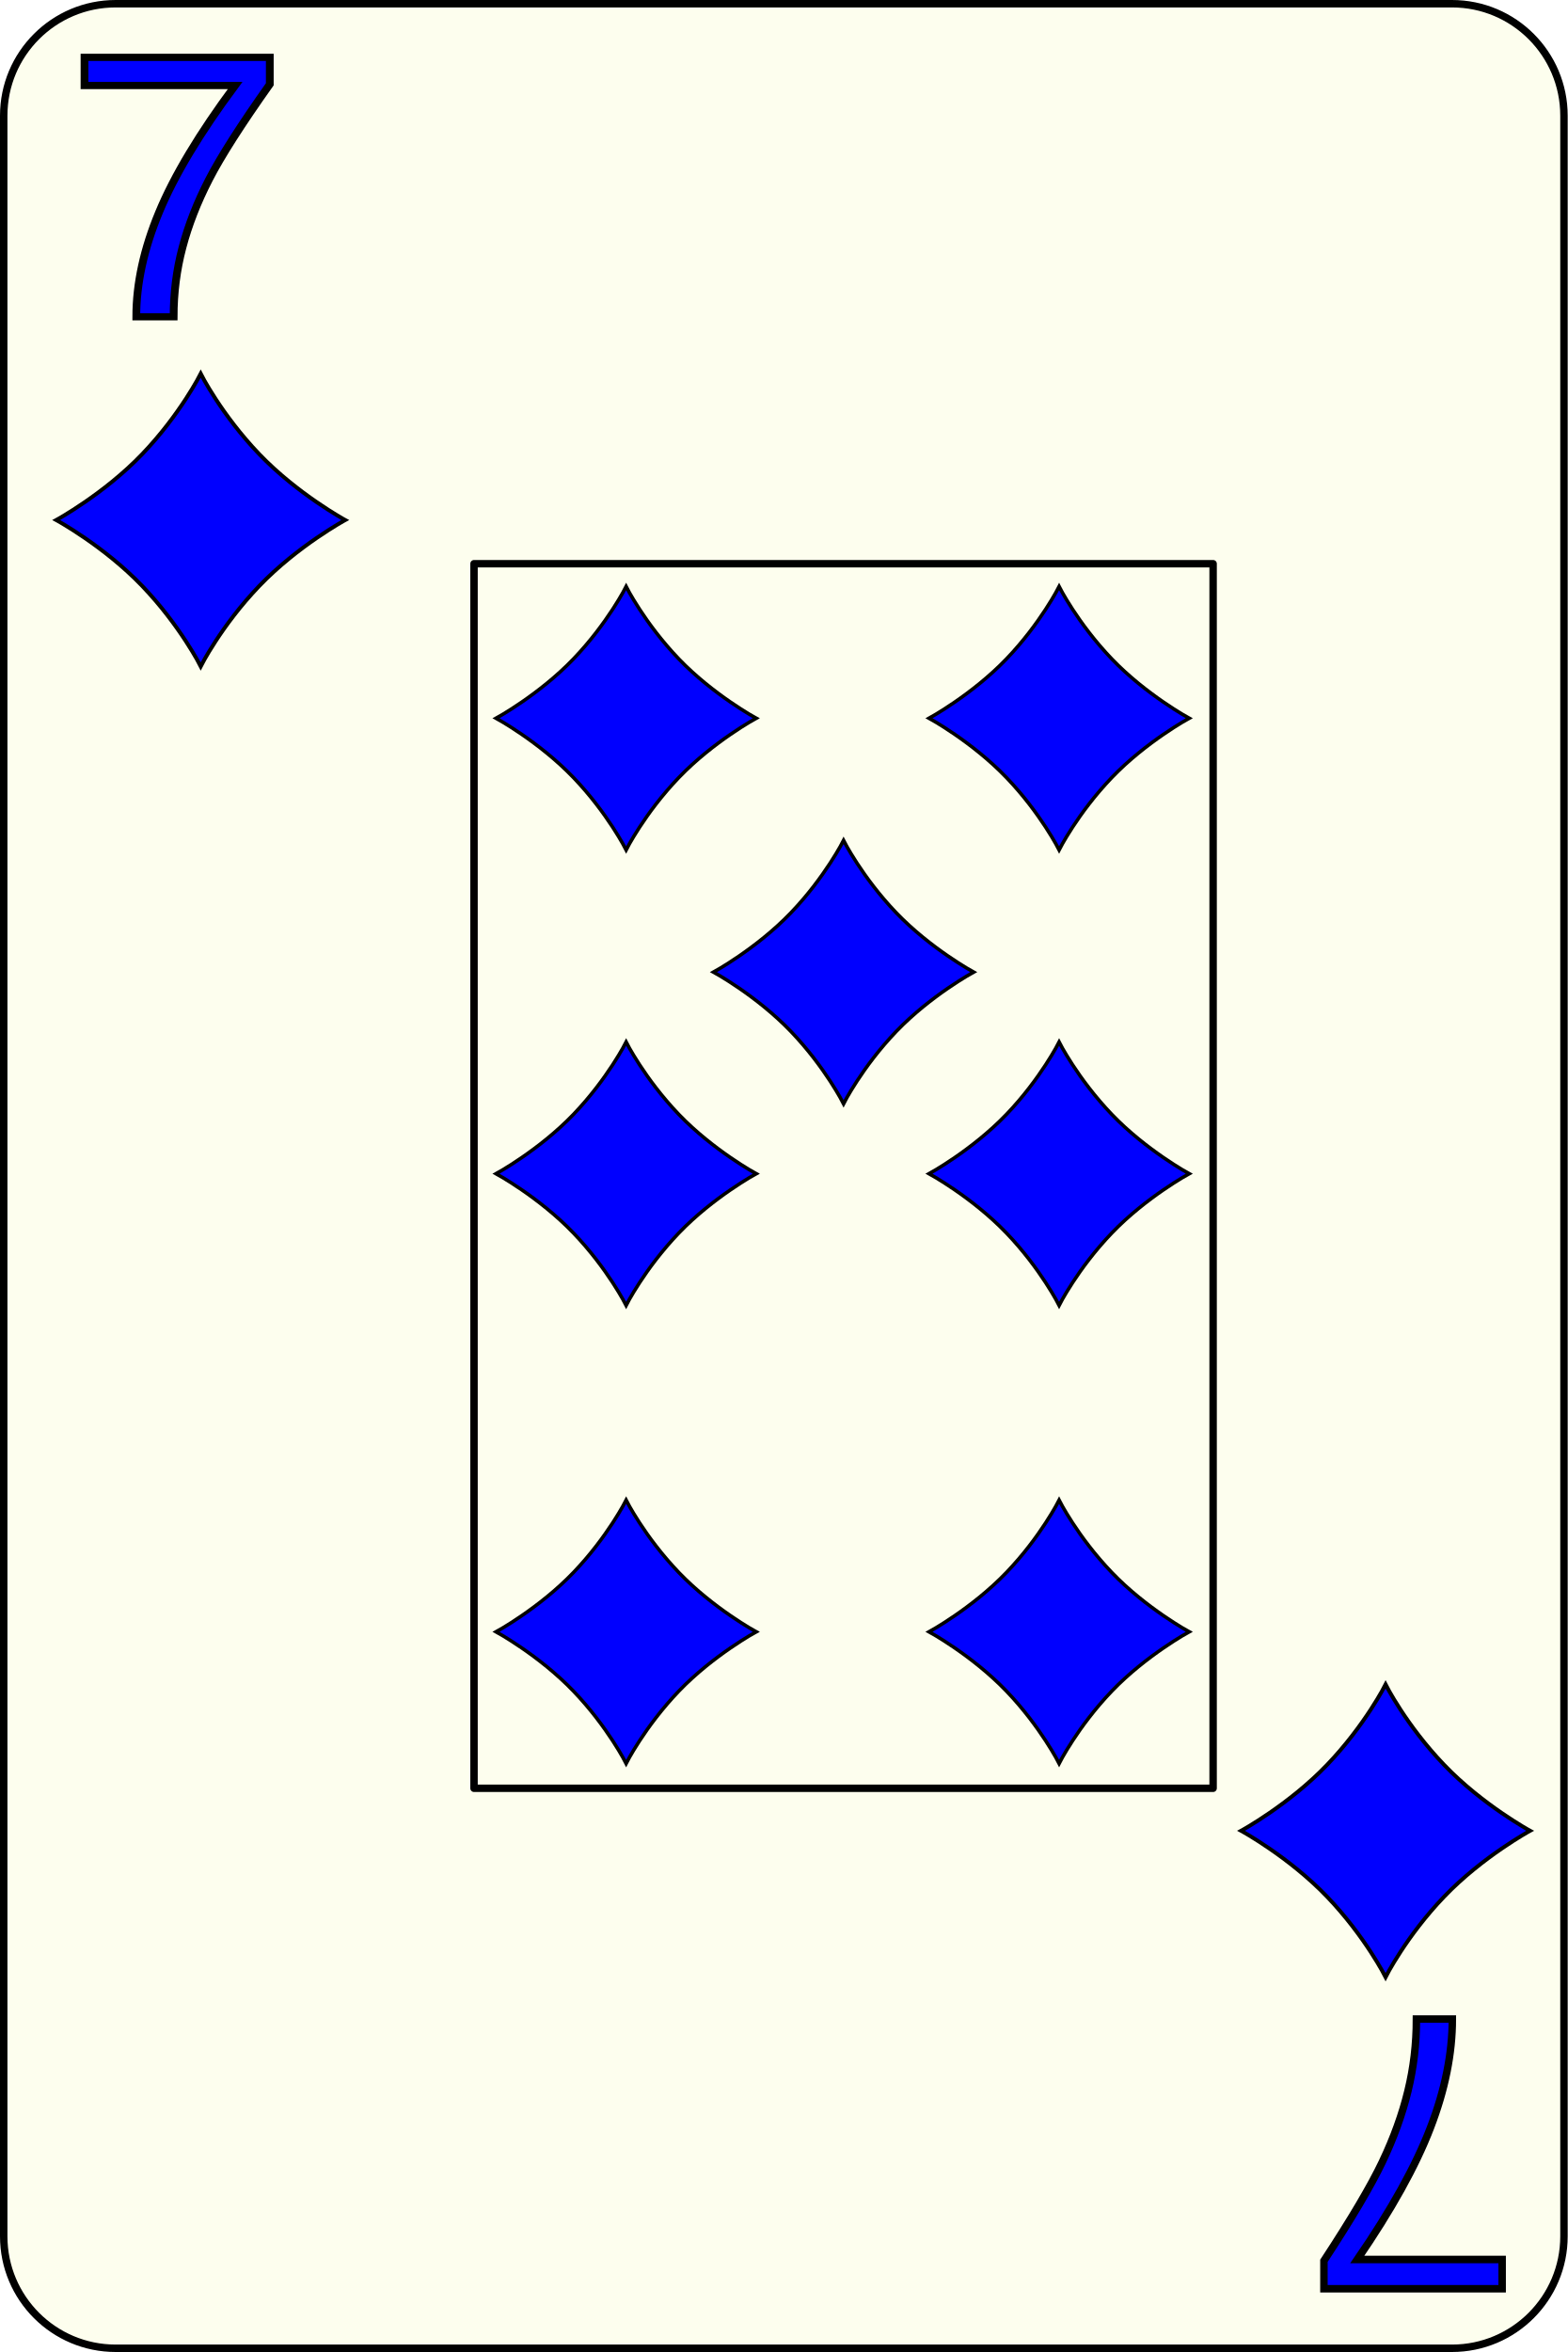
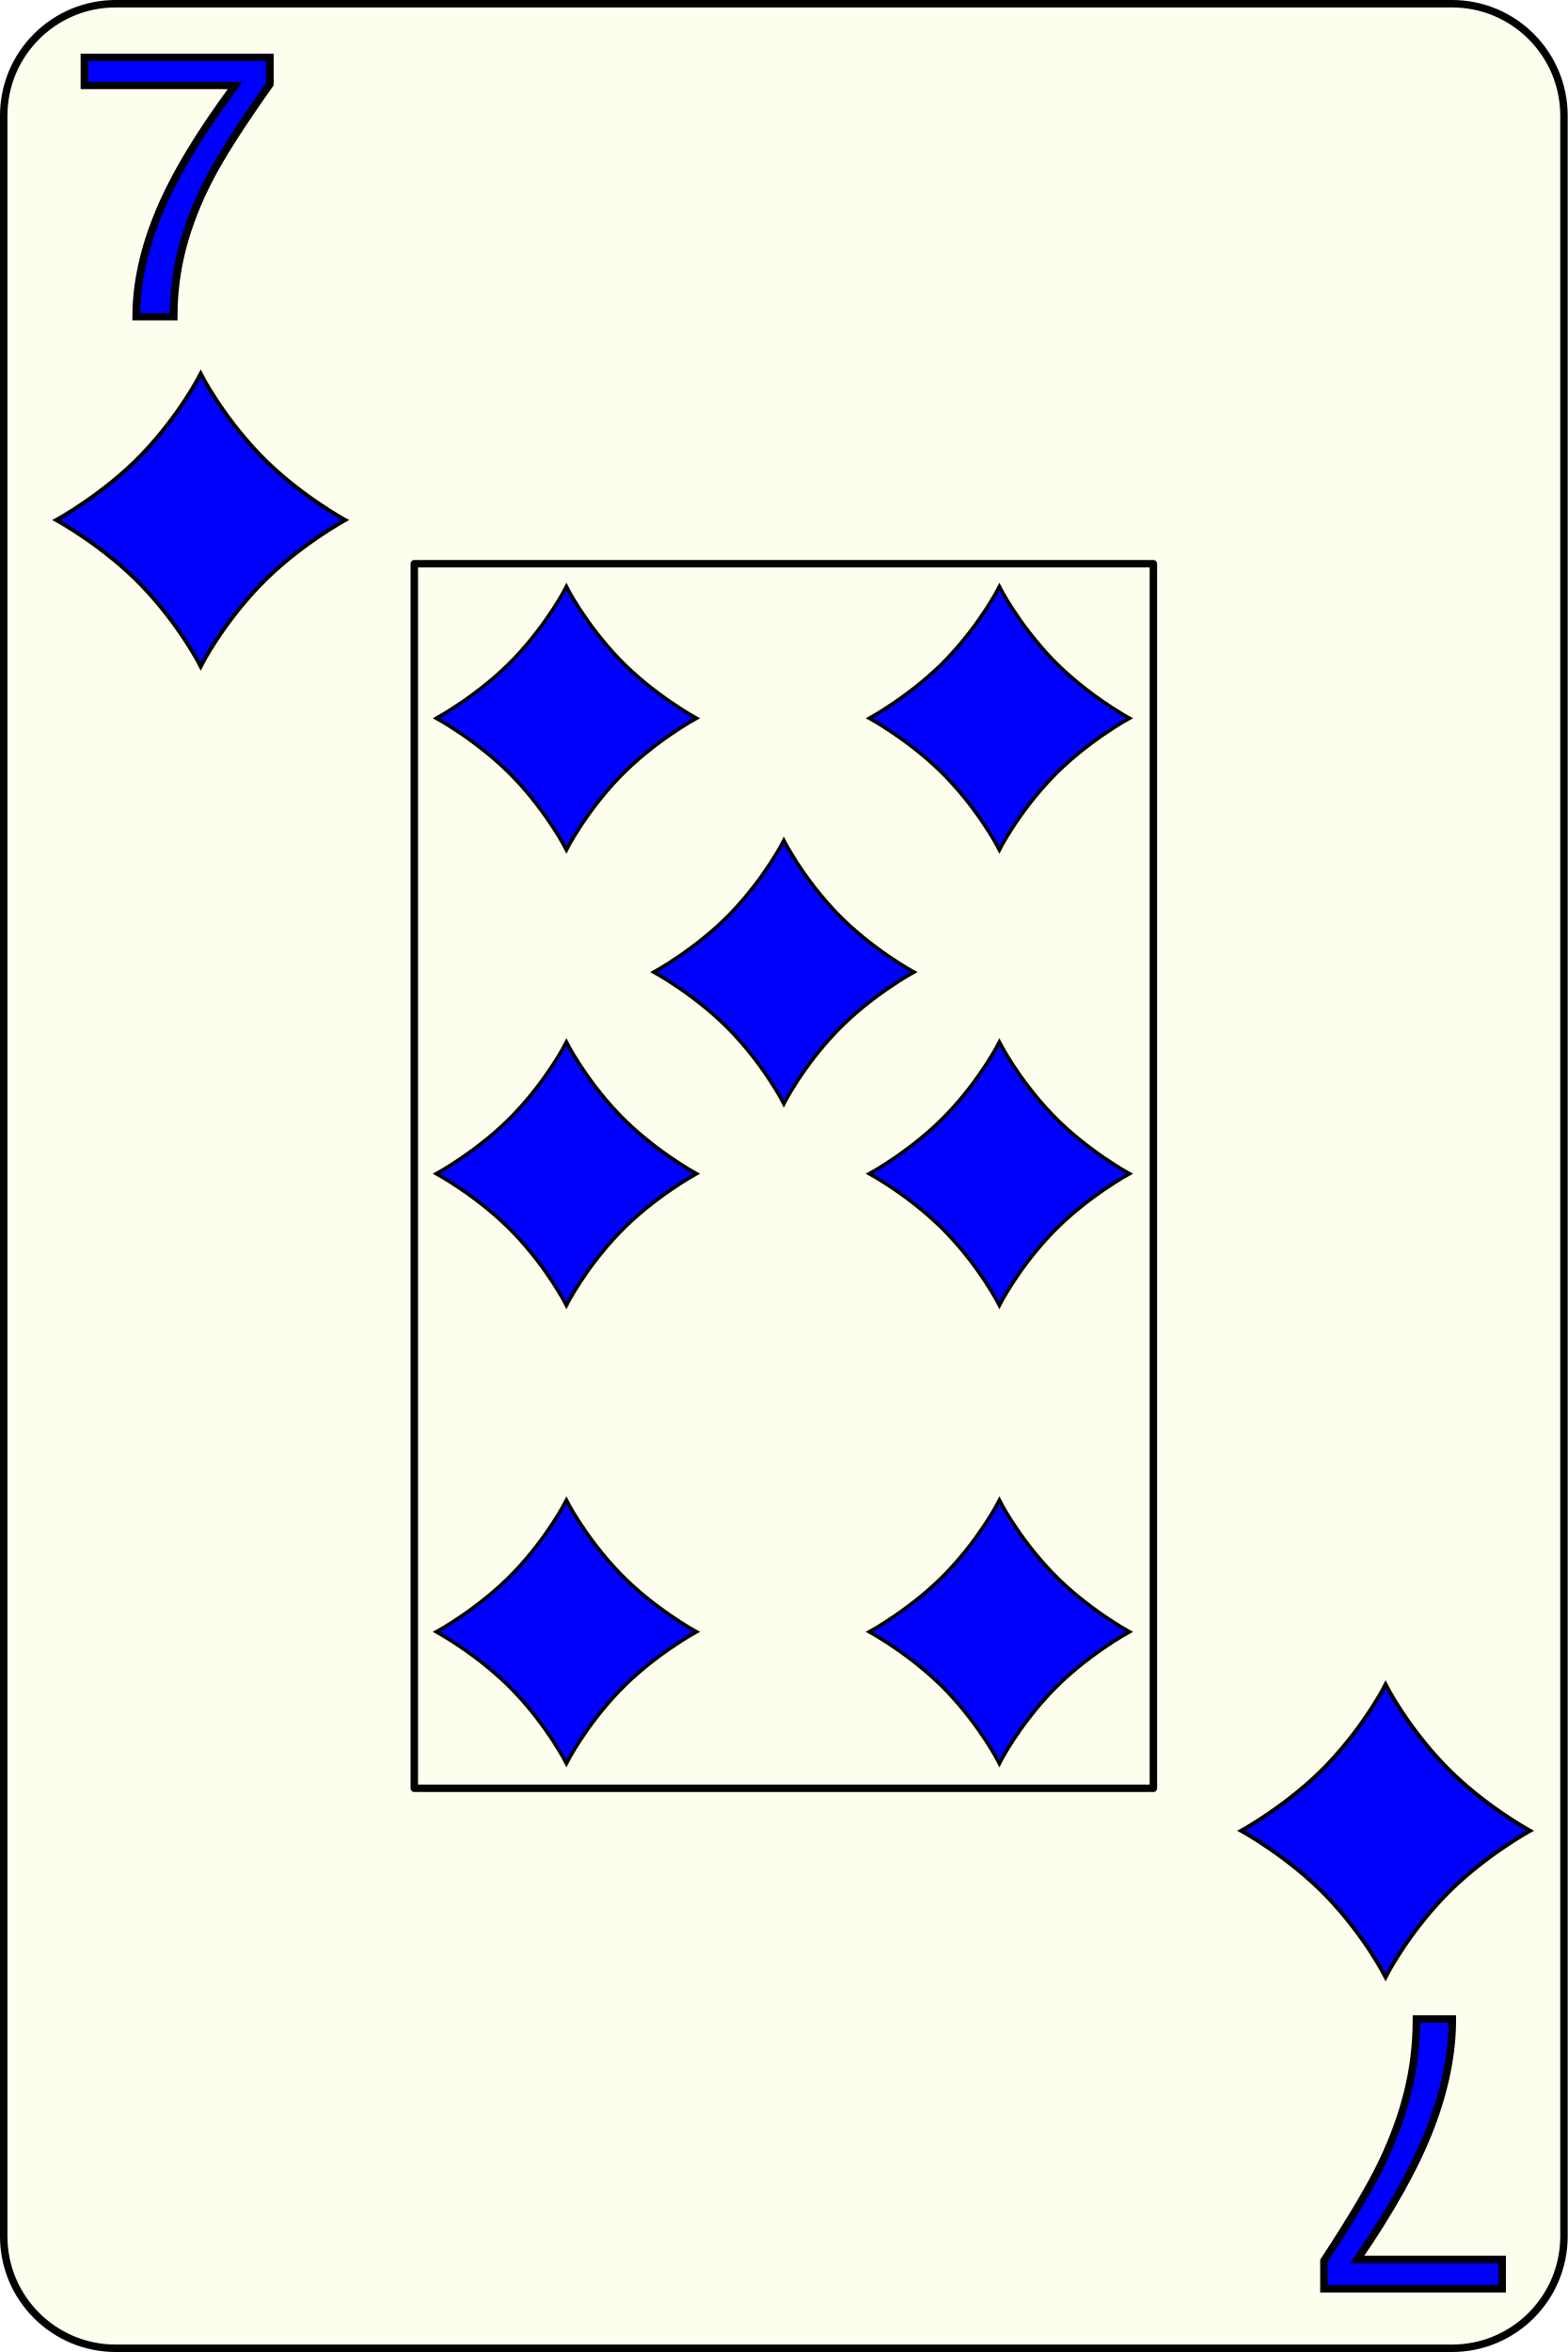
<svg xmlns="http://www.w3.org/2000/svg" width="210" height="315" viewBox="0 0 210 315" id="svg8691" version="1.1">
  <defs id="defs8693" />
-   <g id="layer1" transform="translate(-1260.001,639.8912)">
-     <g id="diamond7">
-       <rect style="opacity:1;fill:#fdfeee;fill-opacity:1;stroke:#000000;stroke-width:0.996;stroke-linecap:butt;stroke-linejoin:round;stroke-miterlimit:4;stroke-dasharray:none;stroke-opacity:1" id="rect11021" width="209.004" height="314.004" x="1260.499" y="-639.393" ry="15" rx="15" />
-       <rect style="opacity:1;fill:none;fill-opacity:1;stroke:#000000;stroke-width:0.995;stroke-linecap:butt;stroke-linejoin:round;stroke-miterlimit:4;stroke-dasharray:none;stroke-opacity:1" id="rect11023" width="99.005" height="164.005" x="1323.499" y="-564.394" />
-       <path style="fill:#0000ff;fill-opacity:1;stroke:#000000;stroke-width:0.519;stroke-miterlimit:4;stroke-dasharray:none;stroke-opacity:1" id="use16312" d="m 1294.736,-579.061 c -5.122,-5.345 -7.848,-10.778 -7.848,-10.778 0,0 -2.725,5.432 -7.847,10.778 -5.125,5.343 -11.509,8.819 -11.509,8.819 0,0 6.384,3.474 11.509,8.821 5.122,5.343 7.847,10.776 7.847,10.776 0,0 2.725,-5.432 7.848,-10.776 5.125,-5.347 11.509,-8.821 11.509,-8.821 0,0 -6.384,-3.476 -11.509,-8.819 z" />
-       <path style="fill:#0000ff;fill-opacity:1;stroke:#000000;stroke-width:0.519;stroke-miterlimit:4;stroke-dasharray:none;stroke-opacity:1" id="use16314" d="m 1437.76,-385.879 c 5.122,5.345 7.848,10.778 7.848,10.778 0,0 2.725,-5.432 7.847,-10.778 5.125,-5.343 11.509,-8.819 11.509,-8.819 0,0 -6.384,-3.474 -11.509,-8.821 -5.122,-5.343 -7.847,-10.776 -7.847,-10.776 0,0 -2.725,5.432 -7.848,10.776 -5.125,5.347 -11.509,8.821 -11.509,8.821 0,0 6.384,3.476 11.509,8.819 z" />
-       <text transform="scale(1.039619,0.9618912)" id="text18474-2" y="-621.134" x="1220.184" style="color:#000000;font-style:normal;font-variant:normal;font-weight:normal;font-stretch:normal;line-height:0%;font-family:Arial;-inkscape-font-specification:'Arial, Normal';text-indent:0;text-align:start;text-decoration:none;text-decoration-line:none;text-decoration-style:solid;text-decoration-color:#000000;letter-spacing:0px;word-spacing:0px;text-transform:none;writing-mode:lr-tb;direction:ltr;baseline-shift:baseline;text-anchor:start;white-space:normal;clip-rule:nonzero;display:inline;overflow:visible;visibility:visible;opacity:1;isolation:auto;mix-blend-mode:normal;color-interpolation:sRGB;color-interpolation-filters:linearRGB;solid-color:#000000;solid-opacity:1;fill:#0000ff;fill-opacity:1;fill-rule:nonzero;stroke:#000000;stroke-width:1px;stroke-linecap:butt;stroke-linejoin:miter;stroke-miterlimit:4;stroke-dasharray:none;stroke-dashoffset:0;stroke-opacity:1;color-rendering:auto;image-rendering:auto;shape-rendering:auto;text-rendering:auto;enable-background:accumulate" xml:space="preserve">
-         <tspan y="-621.134" x="1220.184" id="tspan18476-7" style="font-size:52.5px;line-height:1.25">7</tspan>
-       </text>
-       <text transform="scale(-1)" id="text19329-5" y="369.485" x="-1463.912" style="color:#000000;font-style:normal;font-variant:normal;font-weight:normal;font-stretch:normal;line-height:0%;font-family:Arial;-inkscape-font-specification:'Arial, Normal';text-indent:0;text-align:start;text-decoration:none;text-decoration-line:none;text-decoration-style:solid;text-decoration-color:#000000;letter-spacing:0px;word-spacing:0px;text-transform:none;writing-mode:lr-tb;direction:ltr;baseline-shift:baseline;text-anchor:start;white-space:normal;clip-rule:nonzero;display:inline;overflow:visible;visibility:visible;opacity:1;isolation:auto;mix-blend-mode:normal;color-interpolation:sRGB;color-interpolation-filters:linearRGB;solid-color:#000000;solid-opacity:1;fill:#0000ff;fill-opacity:1;fill-rule:nonzero;stroke:#000000;stroke-width:1px;stroke-linecap:butt;stroke-linejoin:miter;stroke-miterlimit:4;stroke-dasharray:none;stroke-dashoffset:0;stroke-opacity:1;color-rendering:auto;image-rendering:auto;shape-rendering:auto;text-rendering:auto;enable-background:accumulate" xml:space="preserve">
-         <tspan y="369.485" x="-1463.912" id="tspan19331-9" style="font-size:52.5px;line-height:1.25">7</tspan>
-       </text>
-       <path style="fill:#0000ff;fill-opacity:1;stroke:#000000;stroke-width:0.467;stroke-miterlimit:4;stroke-dasharray:none;stroke-opacity:1" id="use21327" d="m 1350.939,-551.634 c -4.611,-4.81 -7.064,-9.698 -7.064,-9.698 0,0 -2.453,4.888 -7.064,9.698 -4.613,4.808 -10.36,7.936 -10.36,7.936 0,0 5.747,3.126 10.36,7.937 4.611,4.808 7.064,9.696 7.064,9.696 0,0 2.453,-4.888 7.064,-9.696 4.613,-4.811 10.36,-7.937 10.36,-7.937 0,0 -5.747,-3.128 -10.36,-7.936 z" />
-       <path style="fill:#0000ff;fill-opacity:1;stroke:#000000;stroke-width:0.467;stroke-miterlimit:4;stroke-dasharray:none;stroke-opacity:1" id="use21329" d="m 1380.065,-517.634 c -4.611,-4.81 -7.064,-9.698 -7.064,-9.698 0,0 -2.453,4.888 -7.064,9.698 -4.613,4.808 -10.36,7.936 -10.36,7.936 0,0 5.747,3.126 10.36,7.937 4.611,4.808 7.064,9.696 7.064,9.696 0,0 2.453,-4.888 7.064,-9.696 4.613,-4.811 10.36,-7.937 10.36,-7.937 0,0 -5.747,-3.128 -10.36,-7.936 z" />
-       <path style="fill:#0000ff;fill-opacity:1;stroke:#000000;stroke-width:0.467;stroke-miterlimit:4;stroke-dasharray:none;stroke-opacity:1" id="use21331" d="m 1350.939,-490.634 c -4.611,-4.81 -7.064,-9.698 -7.064,-9.698 0,0 -2.453,4.888 -7.064,9.698 -4.613,4.808 -10.36,7.936 -10.36,7.936 0,0 5.747,3.126 10.36,7.937 4.611,4.808 7.064,9.696 7.064,9.696 0,0 2.453,-4.888 7.064,-9.696 4.613,-4.811 10.36,-7.937 10.36,-7.937 0,0 -5.747,-3.128 -10.36,-7.936 z" />
-       <path style="fill:#0000ff;fill-opacity:1;stroke:#000000;stroke-width:0.467;stroke-miterlimit:4;stroke-dasharray:none;stroke-opacity:1" id="use21333" d="m 1336.811,-413.409 c 4.611,4.81 7.064,9.698 7.064,9.698 0,0 2.453,-4.888 7.064,-9.698 4.613,-4.808 10.36,-7.936 10.36,-7.936 0,0 -5.747,-3.126 -10.36,-7.937 -4.611,-4.808 -7.064,-9.696 -7.064,-9.696 0,0 -2.453,4.888 -7.064,9.696 -4.613,4.811 -10.36,7.937 -10.36,7.937 0,0 5.747,3.128 10.36,7.936 z" />
-       <path style="fill:#0000ff;fill-opacity:1;stroke:#000000;stroke-width:0.467;stroke-miterlimit:4;stroke-dasharray:none;stroke-opacity:1" id="use21347" d="m 1408.939,-551.634 c -4.611,-4.81 -7.064,-9.698 -7.064,-9.698 0,0 -2.453,4.888 -7.064,9.698 -4.613,4.808 -10.36,7.936 -10.36,7.936 0,0 5.747,3.126 10.36,7.937 4.611,4.808 7.064,9.696 7.064,9.696 0,0 2.453,-4.888 7.064,-9.696 4.613,-4.811 10.36,-7.937 10.36,-7.937 0,0 -5.747,-3.128 -10.36,-7.936 z" />
-       <path style="fill:#0000ff;fill-opacity:1;stroke:#000000;stroke-width:0.467;stroke-miterlimit:4;stroke-dasharray:none;stroke-opacity:1" id="use21349" d="m 1408.939,-490.634 c -4.611,-4.81 -7.064,-9.698 -7.064,-9.698 0,0 -2.453,4.888 -7.064,9.698 -4.613,4.808 -10.36,7.936 -10.36,7.936 0,0 5.747,3.126 10.36,7.937 4.611,4.808 7.064,9.696 7.064,9.696 0,0 2.453,-4.888 7.064,-9.696 4.613,-4.811 10.36,-7.937 10.36,-7.937 0,0 -5.747,-3.128 -10.36,-7.936 z" />
-       <path style="fill:#0000ff;fill-opacity:1;stroke:#000000;stroke-width:0.467;stroke-miterlimit:4;stroke-dasharray:none;stroke-opacity:1" id="use21351" d="m 1394.811,-413.409 c 4.611,4.81 7.064,9.698 7.064,9.698 0,0 2.453,-4.888 7.064,-9.698 4.613,-4.808 10.36,-7.936 10.36,-7.936 0,0 -5.747,-3.126 -10.36,-7.937 -4.611,-4.808 -7.064,-9.696 -7.064,-9.696 0,0 -2.453,4.888 -7.064,9.696 -4.613,4.811 -10.36,7.937 -10.36,7.937 0,0 5.747,3.128 10.36,7.936 z" />
+   <g id="g514">
+     <rect style="fill:#fdfeee;fill-opacity:1;stroke:#000000;stroke-width:0.996;stroke-linecap:butt;stroke-linejoin:round;stroke-miterlimit:4;stroke-dasharray:none;stroke-opacity:1" id="rect11021" width="209.004" height="314.004" x="0.498" y="0.498" ry="15" rx="15" />
+     <path style="fill:#0000ff;fill-opacity:1;stroke:#000000;stroke-width:0.519;stroke-miterlimit:4;stroke-dasharray:none;stroke-opacity:1" id="use16312" d="m 34.734,60.83 c -5.122,-5.345 -7.848,-10.778 -7.848,-10.778 0,0 -2.725,5.432 -7.847,10.778 -5.125,5.343 -11.509,8.819 -11.509,8.819 0,0 6.384,3.474 11.509,8.821 5.122,5.343 7.847,10.776 7.847,10.776 0,0 2.725,-5.432 7.848,-10.776 5.125,-5.347 11.509,-8.821 11.509,-8.821 0,0 -6.384,-3.476 -11.509,-8.819 z" />
+     <path style="fill:#0000ff;fill-opacity:1;stroke:#000000;stroke-width:0.519;stroke-miterlimit:4;stroke-dasharray:none;stroke-opacity:1" id="use16314" d="m 177.759,254.012 c 5.122,5.345 7.848,10.778 7.848,10.778 0,0 2.725,-5.432 7.847,-10.778 5.125,-5.343 11.509,-8.819 11.509,-8.819 0,0 -6.384,-3.474 -11.509,-8.821 -5.122,-5.343 -7.847,-10.776 -7.847,-10.776 0,0 -2.725,5.432 -7.848,10.776 -5.125,5.347 -11.509,8.821 -11.509,8.821 0,0 6.384,3.476 11.509,8.819 z" />
+     <text transform="scale(1.039619,0.9618912)" id="text18474-2" y="44.109" x="8.2" style="color:#000000;font-style:normal;font-variant:normal;font-weight:normal;font-stretch:normal;line-height:0%;font-family:Arial;-inkscape-font-specification:'Arial, Normal';text-indent:0;text-align:start;text-decoration:none;text-decoration-line:none;text-decoration-style:solid;text-decoration-color:#000000;letter-spacing:0px;word-spacing:0px;text-transform:none;writing-mode:lr-tb;direction:ltr;baseline-shift:baseline;text-anchor:start;white-space:normal;clip-rule:nonzero;display:inline;overflow:visible;visibility:visible;isolation:auto;mix-blend-mode:normal;color-interpolation:sRGB;color-interpolation-filters:linearRGB;solid-color:#000000;solid-opacity:1;fill:#0000ff;fill-opacity:1;fill-rule:nonzero;stroke:#000000;stroke-width:1px;stroke-linecap:butt;stroke-linejoin:miter;stroke-miterlimit:4;stroke-dasharray:none;stroke-dashoffset:0;stroke-opacity:1;color-rendering:auto;image-rendering:auto;shape-rendering:auto;text-rendering:auto;enable-background:accumulate" xml:space="preserve">
+       <tspan y="44.109" x="8.2" id="tspan18476-7" style="font-size:52.5px;line-height:1.25">7</tspan>
+     </text>
+     <text transform="scale(-1)" id="text19329-5" y="-270.406" x="-203.911" style="color:#000000;font-style:normal;font-variant:normal;font-weight:normal;font-stretch:normal;line-height:0%;font-family:Arial;-inkscape-font-specification:'Arial, Normal';text-indent:0;text-align:start;text-decoration:none;text-decoration-line:none;text-decoration-style:solid;text-decoration-color:#000000;letter-spacing:0px;word-spacing:0px;text-transform:none;writing-mode:lr-tb;direction:ltr;baseline-shift:baseline;text-anchor:start;white-space:normal;clip-rule:nonzero;display:inline;overflow:visible;visibility:visible;isolation:auto;mix-blend-mode:normal;color-interpolation:sRGB;color-interpolation-filters:linearRGB;solid-color:#000000;solid-opacity:1;fill:#0000ff;fill-opacity:1;fill-rule:nonzero;stroke:#000000;stroke-width:1px;stroke-linecap:butt;stroke-linejoin:miter;stroke-miterlimit:4;stroke-dasharray:none;stroke-dashoffset:0;stroke-opacity:1;color-rendering:auto;image-rendering:auto;shape-rendering:auto;text-rendering:auto;enable-background:accumulate" xml:space="preserve">
+       <tspan y="-270.406" x="-203.911" id="tspan19331-9" style="font-size:52.5px;line-height:1.25">7</tspan>
+     </text>
+     <g id="g496" transform="translate(-8.000028)">
+       <rect style="fill:none;fill-opacity:1;stroke:#000000;stroke-width:0.995;stroke-linecap:butt;stroke-linejoin:round;stroke-miterlimit:4;stroke-dasharray:none;stroke-opacity:1" id="rect11023" width="99.005" height="164.005" x="63.498" y="75.498" />
+       <path style="fill:#0000ff;fill-opacity:1;stroke:#000000;stroke-width:0.467;stroke-miterlimit:4;stroke-dasharray:none;stroke-opacity:1" id="use21327" d="m 90.938,88.257 c -4.611,-4.81 -7.064,-9.698 -7.064,-9.698 0,0 -2.453,4.888 -7.064,9.698 -4.613,4.808 -10.36,7.936 -10.36,7.936 0,0 5.747,3.126 10.36,7.937 4.611,4.808 7.064,9.696 7.064,9.696 0,0 2.453,-4.888 7.064,-9.696 4.613,-4.811 10.36,-7.937 10.36,-7.937 0,0 -5.747,-3.128 -10.36,-7.936 z" />
+       <path style="fill:#0000ff;fill-opacity:1;stroke:#000000;stroke-width:0.467;stroke-miterlimit:4;stroke-dasharray:none;stroke-opacity:1" id="use21329" d="m 120.064,122.257 c -4.611,-4.81 -7.064,-9.698 -7.064,-9.698 0,0 -2.453,4.888 -7.064,9.698 -4.613,4.808 -10.36,7.936 -10.36,7.936 0,0 5.747,3.126 10.36,7.937 4.611,4.808 7.064,9.696 7.064,9.696 0,0 2.453,-4.888 7.064,-9.696 4.613,-4.811 10.36,-7.937 10.36,-7.937 0,0 -5.747,-3.128 -10.36,-7.936 z" />
+       <path style="fill:#0000ff;fill-opacity:1;stroke:#000000;stroke-width:0.467;stroke-miterlimit:4;stroke-dasharray:none;stroke-opacity:1" id="use21331" d="m 90.938,149.257 c -4.611,-4.81 -7.064,-9.698 -7.064,-9.698 0,0 -2.453,4.888 -7.064,9.698 -4.613,4.808 -10.36,7.936 -10.36,7.936 0,0 5.747,3.126 10.36,7.937 4.611,4.808 7.064,9.696 7.064,9.696 0,0 2.453,-4.888 7.064,-9.696 4.613,-4.811 10.36,-7.937 10.36,-7.937 0,0 -5.747,-3.128 -10.36,-7.936 z" />
+       <path style="fill:#0000ff;fill-opacity:1;stroke:#000000;stroke-width:0.467;stroke-miterlimit:4;stroke-dasharray:none;stroke-opacity:1" id="use21333" d="m 76.81,226.482 c 4.611,4.81 7.064,9.698 7.064,9.698 0,0 2.453,-4.888 7.064,-9.698 4.613,-4.808 10.36,-7.936 10.36,-7.936 0,0 -5.747,-3.126 -10.36,-7.937 -4.611,-4.808 -7.064,-9.696 -7.064,-9.696 0,0 -2.453,4.888 -7.064,9.696 -4.613,4.811 -10.36,7.937 -10.36,7.937 0,0 5.747,3.128 10.36,7.936 z" />
+       <path style="fill:#0000ff;fill-opacity:1;stroke:#000000;stroke-width:0.467;stroke-miterlimit:4;stroke-dasharray:none;stroke-opacity:1" id="use21347" d="m 148.938,88.257 c -4.611,-4.81 -7.064,-9.698 -7.064,-9.698 0,0 -2.453,4.888 -7.064,9.698 -4.613,4.808 -10.36,7.936 -10.36,7.936 0,0 5.747,3.126 10.36,7.937 4.611,4.808 7.064,9.696 7.064,9.696 0,0 2.453,-4.888 7.064,-9.696 4.613,-4.811 10.36,-7.937 10.36,-7.937 0,0 -5.747,-3.128 -10.36,-7.936 z" />
+       <path style="fill:#0000ff;fill-opacity:1;stroke:#000000;stroke-width:0.467;stroke-miterlimit:4;stroke-dasharray:none;stroke-opacity:1" id="use21349" d="m 148.938,149.257 c -4.611,-4.81 -7.064,-9.698 -7.064,-9.698 0,0 -2.453,4.888 -7.064,9.698 -4.613,4.808 -10.36,7.936 -10.36,7.936 0,0 5.747,3.126 10.36,7.937 4.611,4.808 7.064,9.696 7.064,9.696 0,0 2.453,-4.888 7.064,-9.696 4.613,-4.811 10.36,-7.937 10.36,-7.937 0,0 -5.747,-3.128 -10.36,-7.936 z" />
+       <path style="fill:#0000ff;fill-opacity:1;stroke:#000000;stroke-width:0.467;stroke-miterlimit:4;stroke-dasharray:none;stroke-opacity:1" id="use21351" d="m 134.81,226.482 c 4.611,4.81 7.064,9.698 7.064,9.698 0,0 2.453,-4.888 7.064,-9.698 4.613,-4.808 10.36,-7.936 10.36,-7.936 0,0 -5.747,-3.126 -10.36,-7.937 -4.611,-4.808 -7.064,-9.696 -7.064,-9.696 0,0 -2.453,4.888 -7.064,9.696 -4.613,4.811 -10.36,7.937 -10.36,7.937 0,0 5.747,3.128 10.36,7.936 z" />
    </g>
  </g>
</svg>
